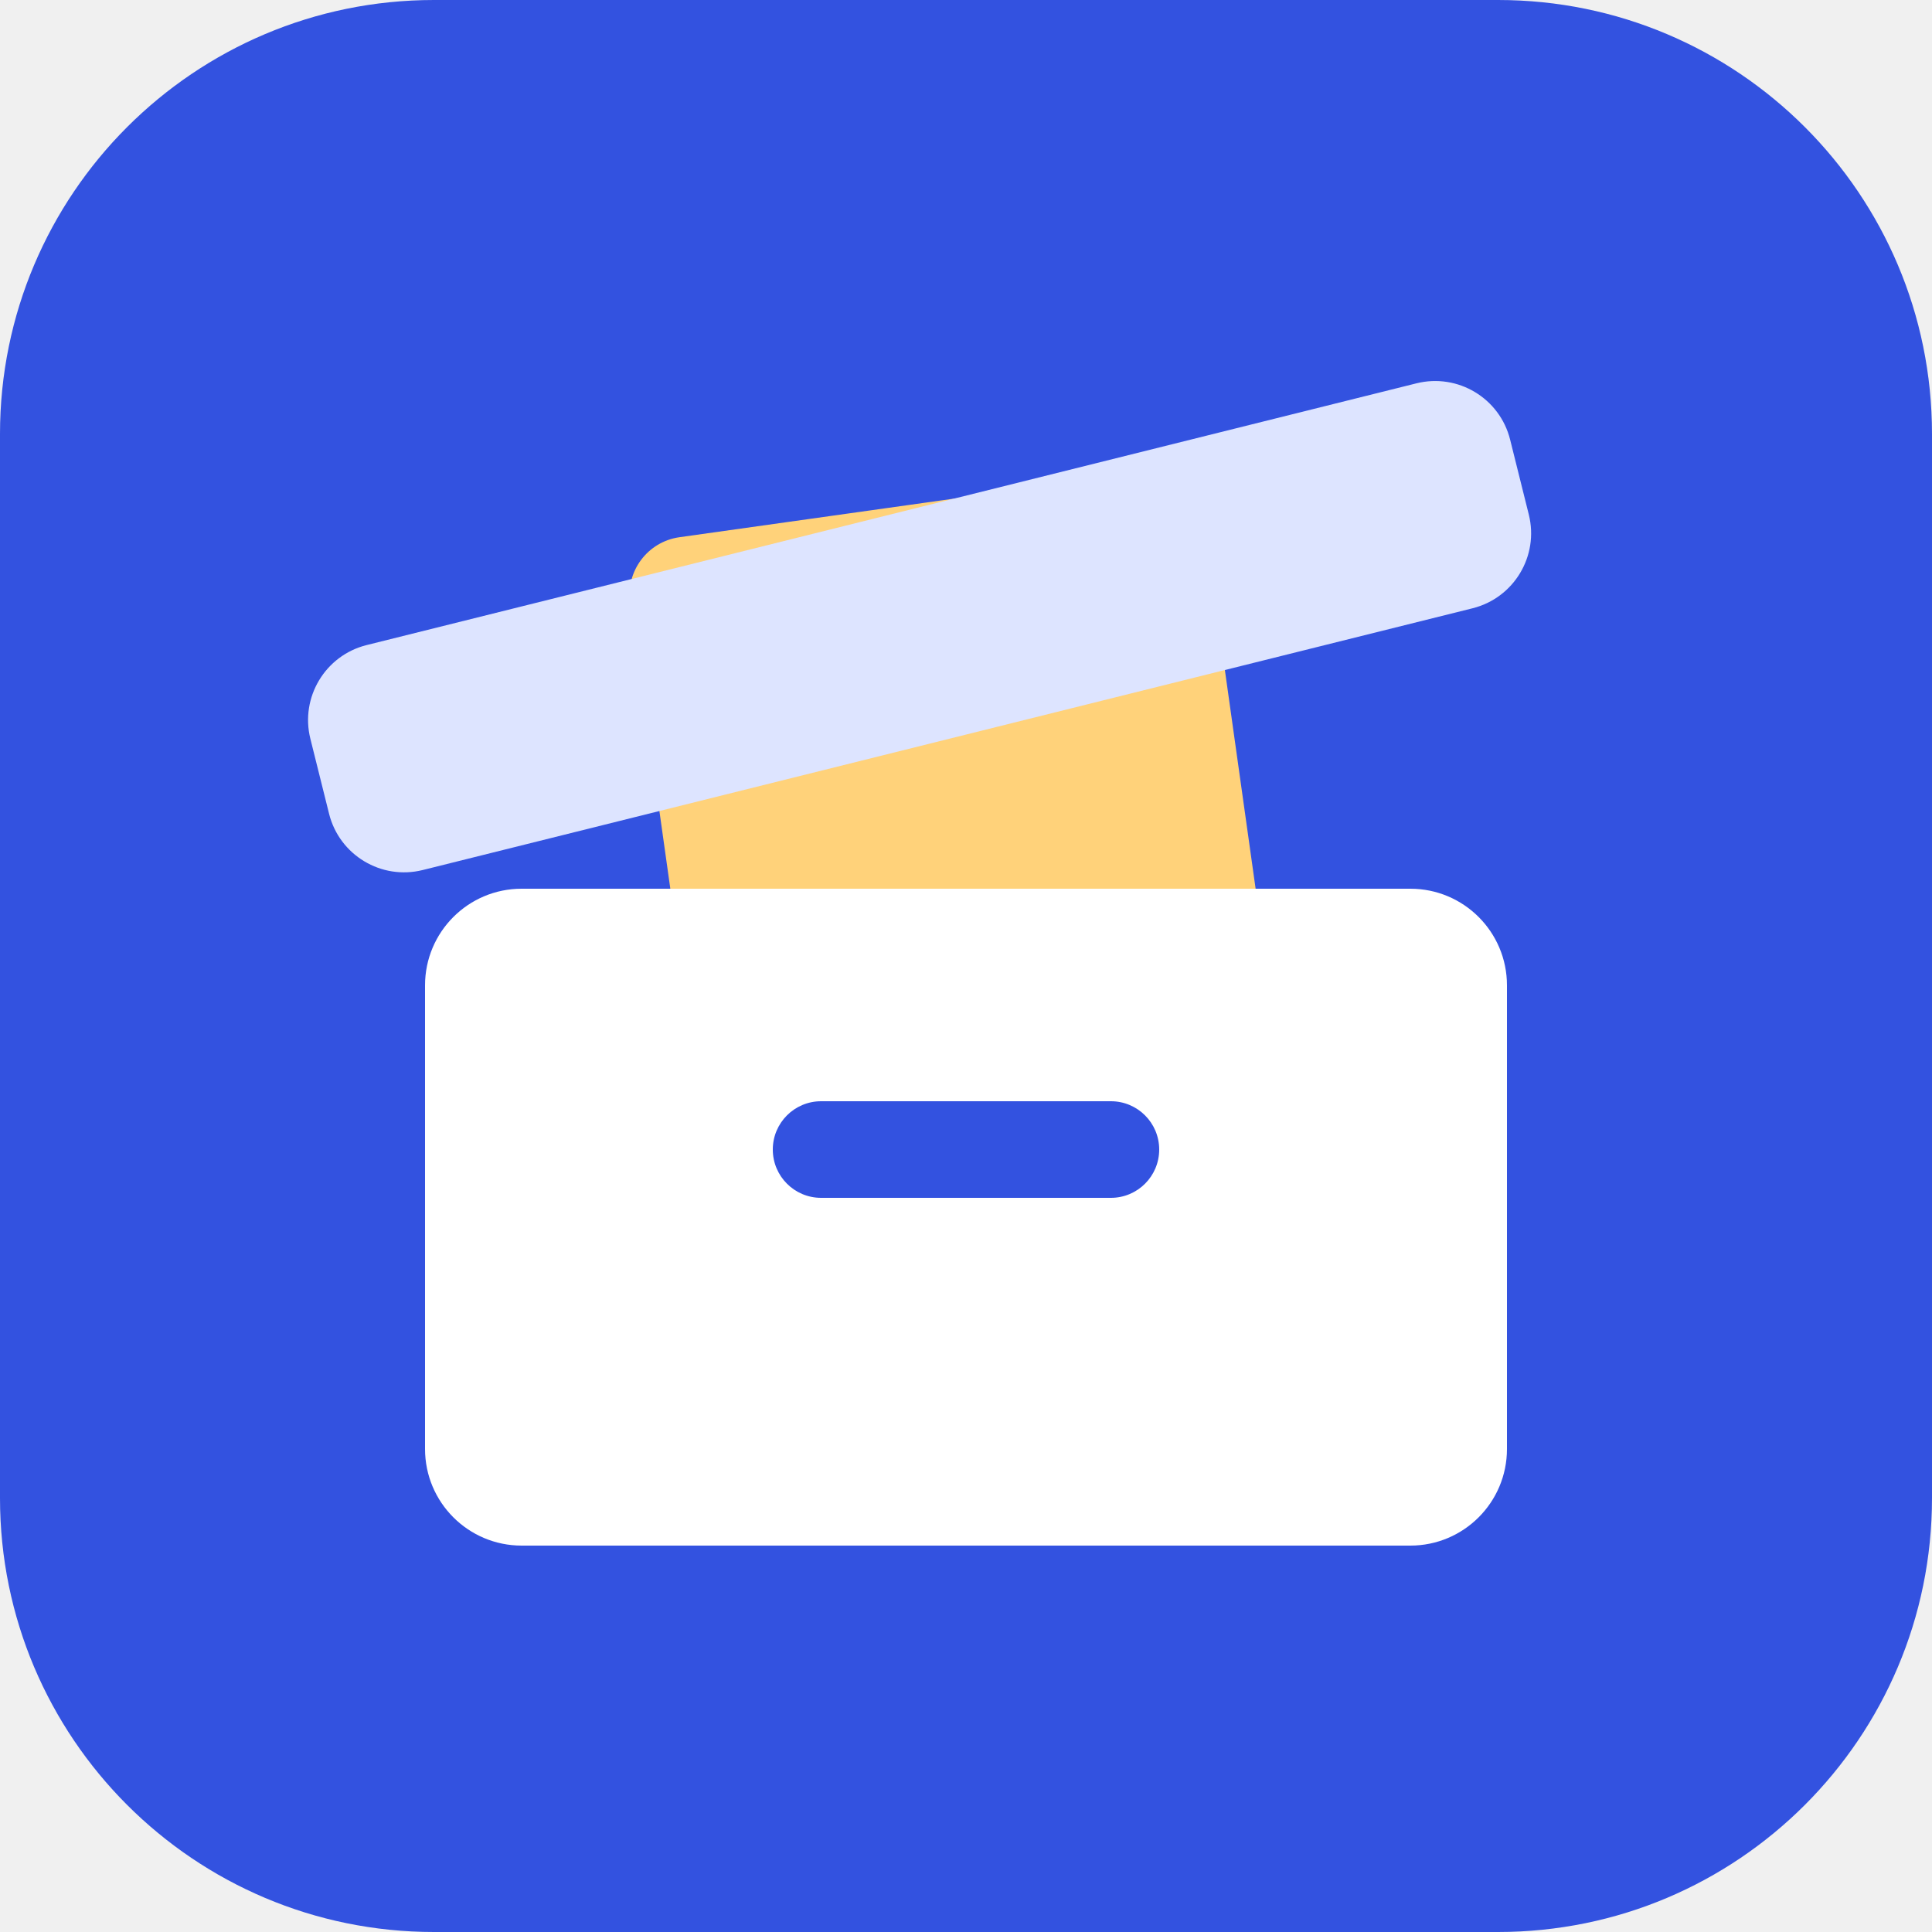
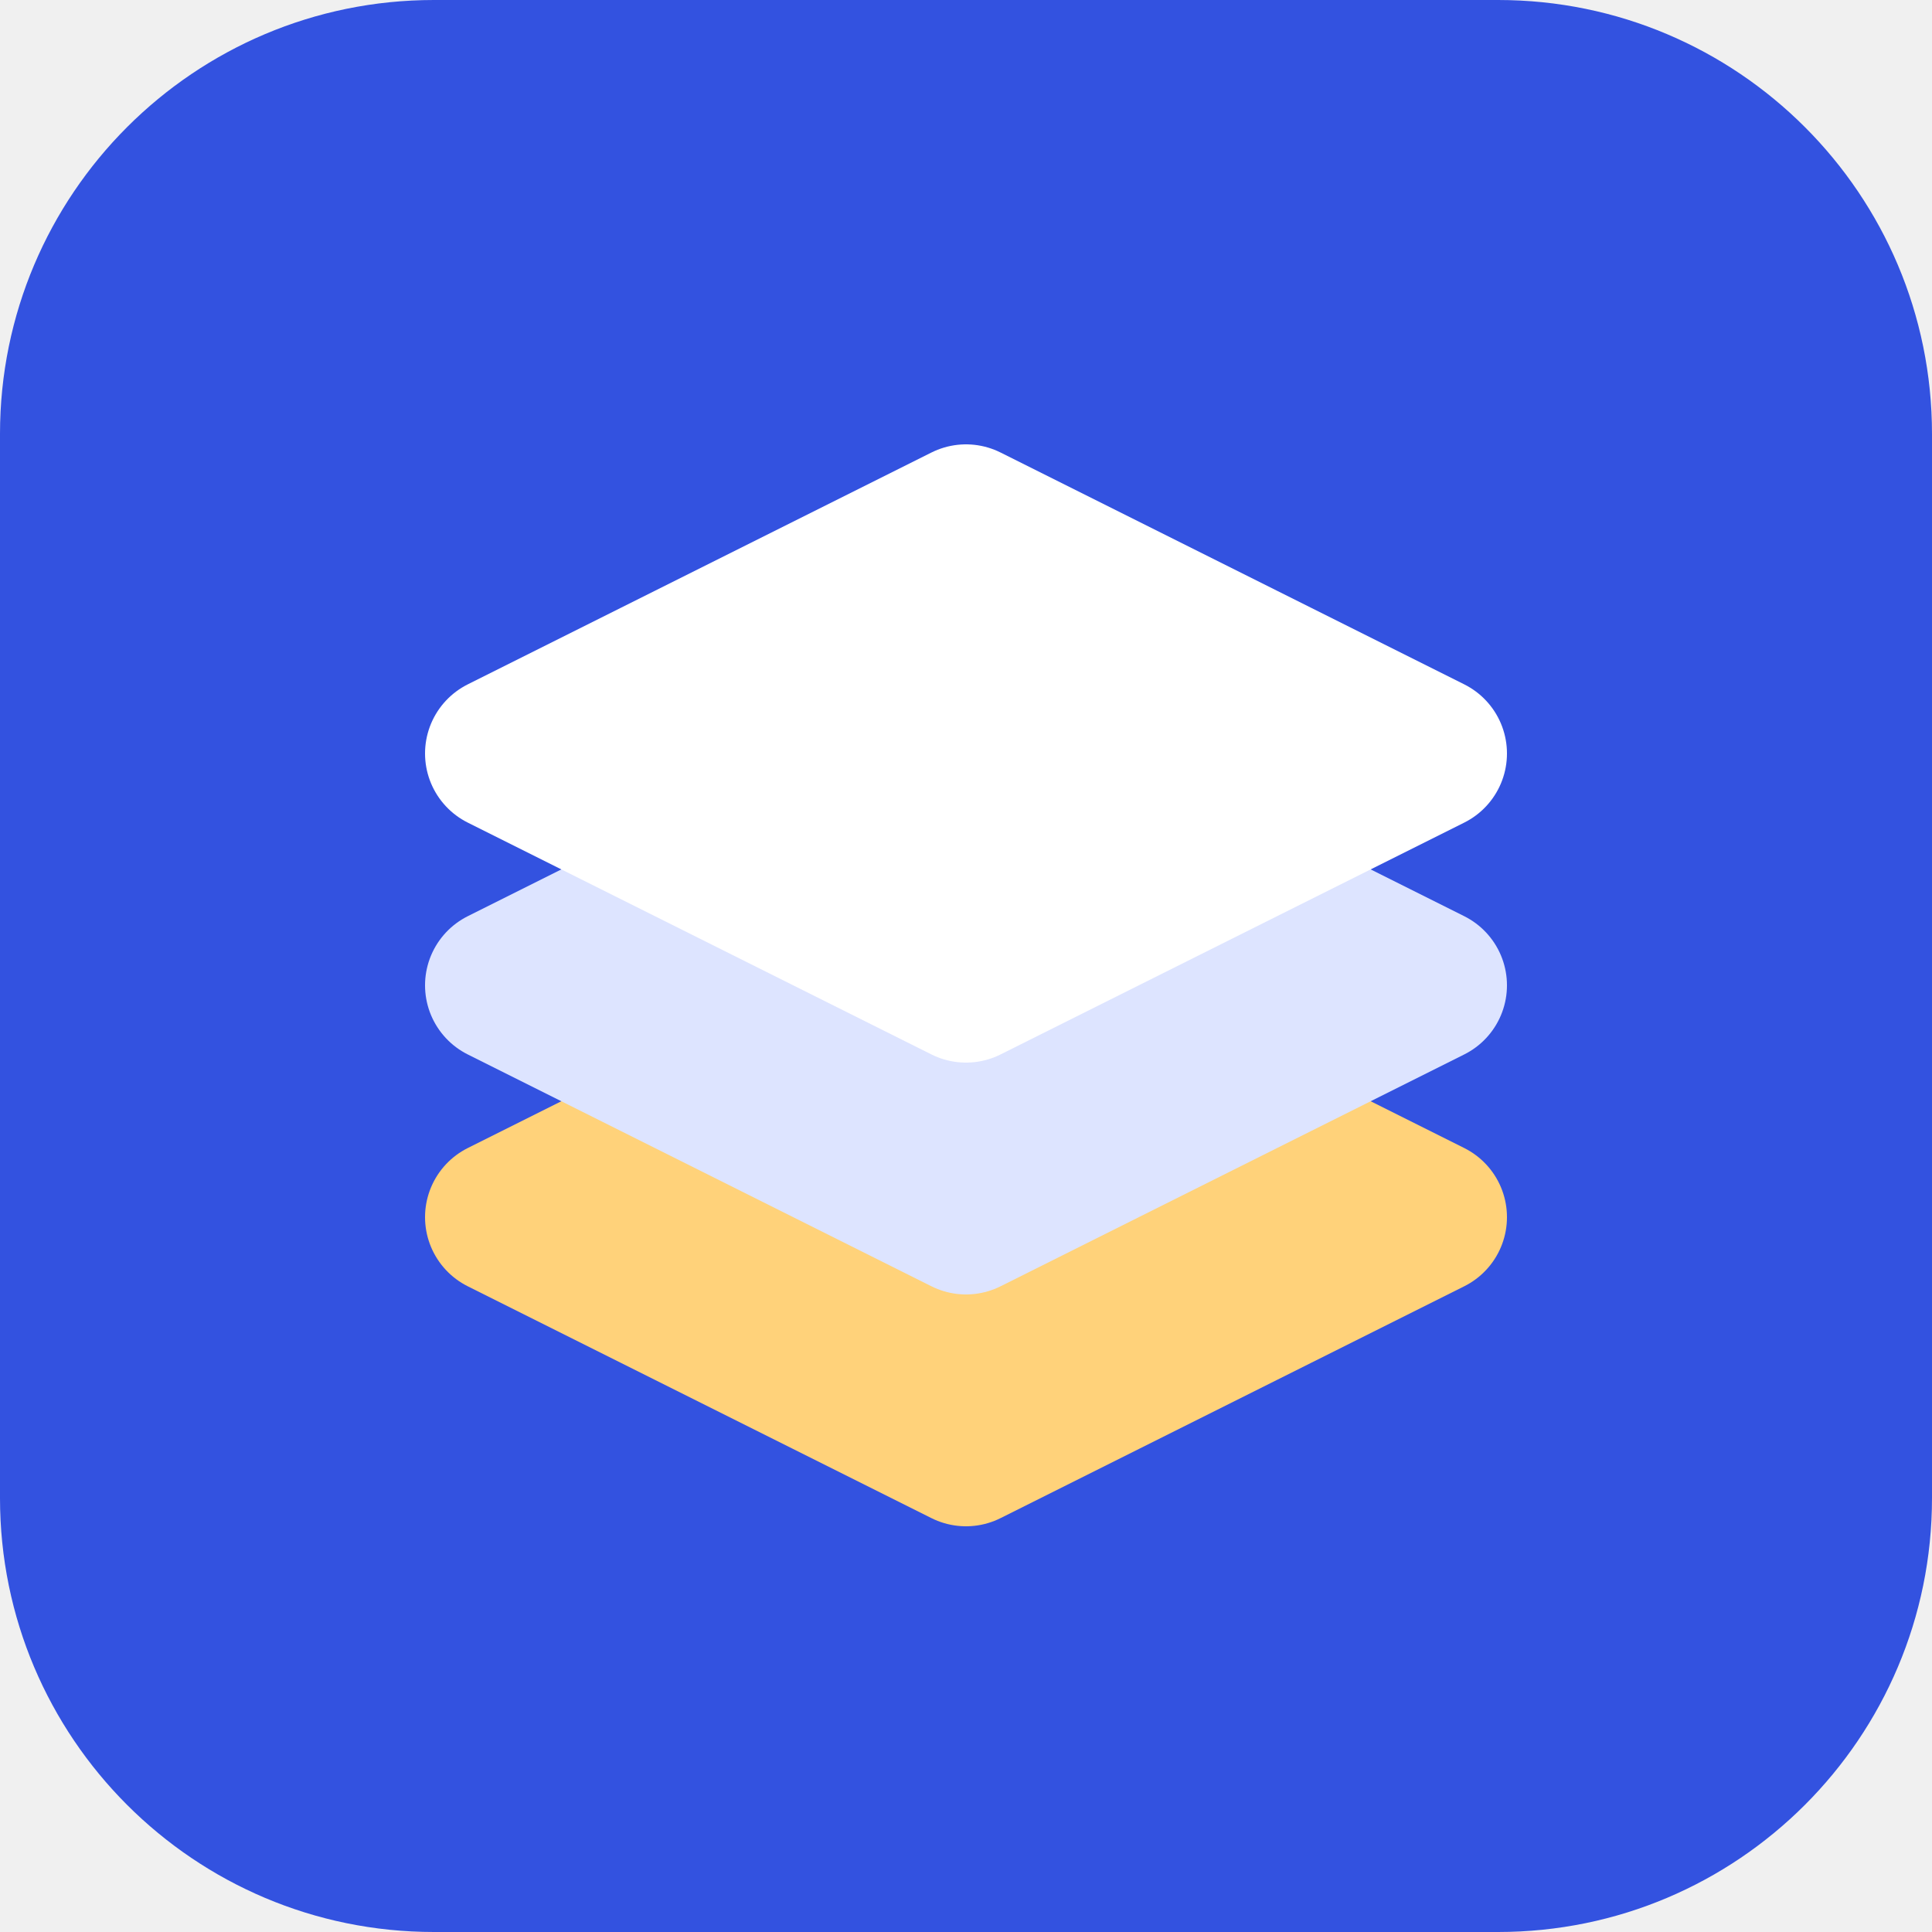
<svg xmlns="http://www.w3.org/2000/svg" viewBox="0 0 1024 1024" width="1024" height="1024">
  <rect width="1024" height="1024" rx="230" fill="#3352E0" />
  <g transform="scale(10.24)">
-     <rect x="34" y="26" width="30" height="28" rx="3" fill="#FFD27A" transform="rotate(-8 49 40)" />
-     <rect x="22" y="46" width="56" height="34" rx="5" fill="#FFFFFF" />
-     <rect x="40" y="57" width="20" height="5" rx="2.5" fill="#3352E0" />
-     <rect x="18" y="34" width="64" height="12" rx="4" fill="#DDE4FF" transform="rotate(-14 18 46)" />
+     <g stroke-width="8" stroke-linejoin="round">
+       <polygon points="50,51 74,63 50,75 26,63" fill="#FFD27A" stroke="#FFD27A" />
+       <polygon points="50,39 74,51 50,63 26,51" fill="#DDE4FF" stroke="#DDE4FF" />
+       <polygon points="50,27 74,39 50,51 26,39" fill="#FFFFFF" stroke="#FFFFFF" />
+     </g>
  </g>
</svg>
